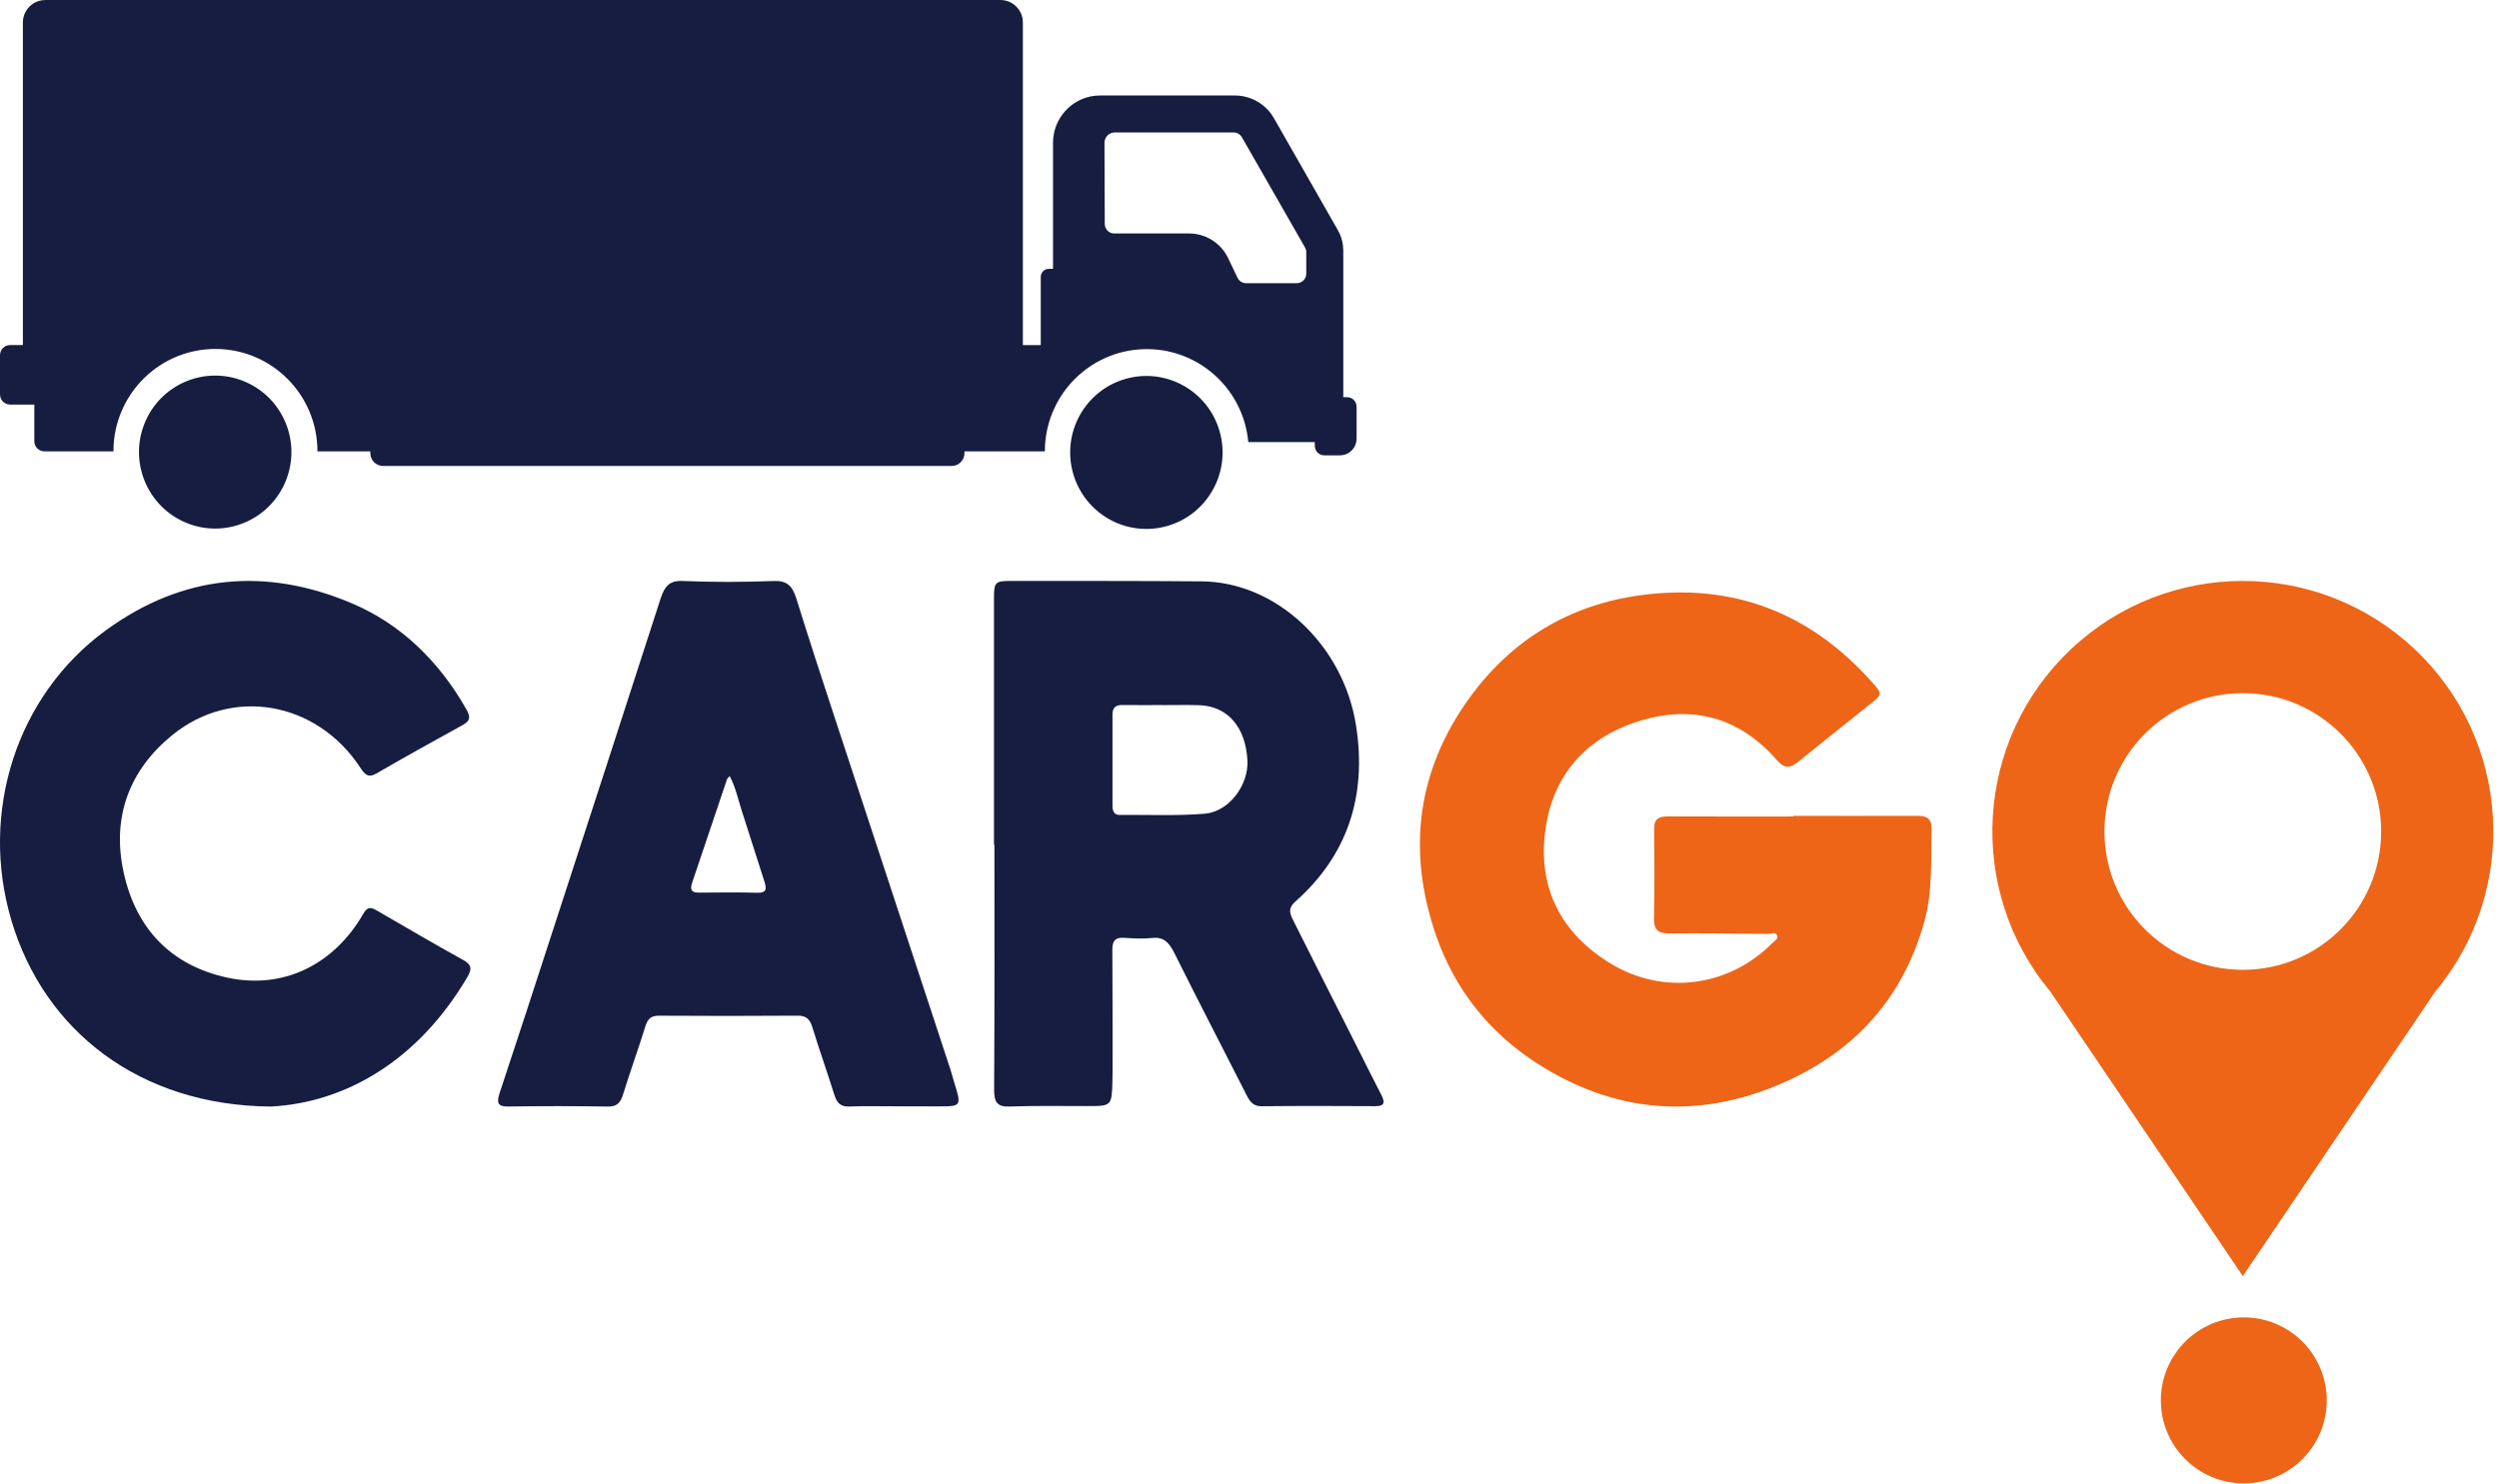
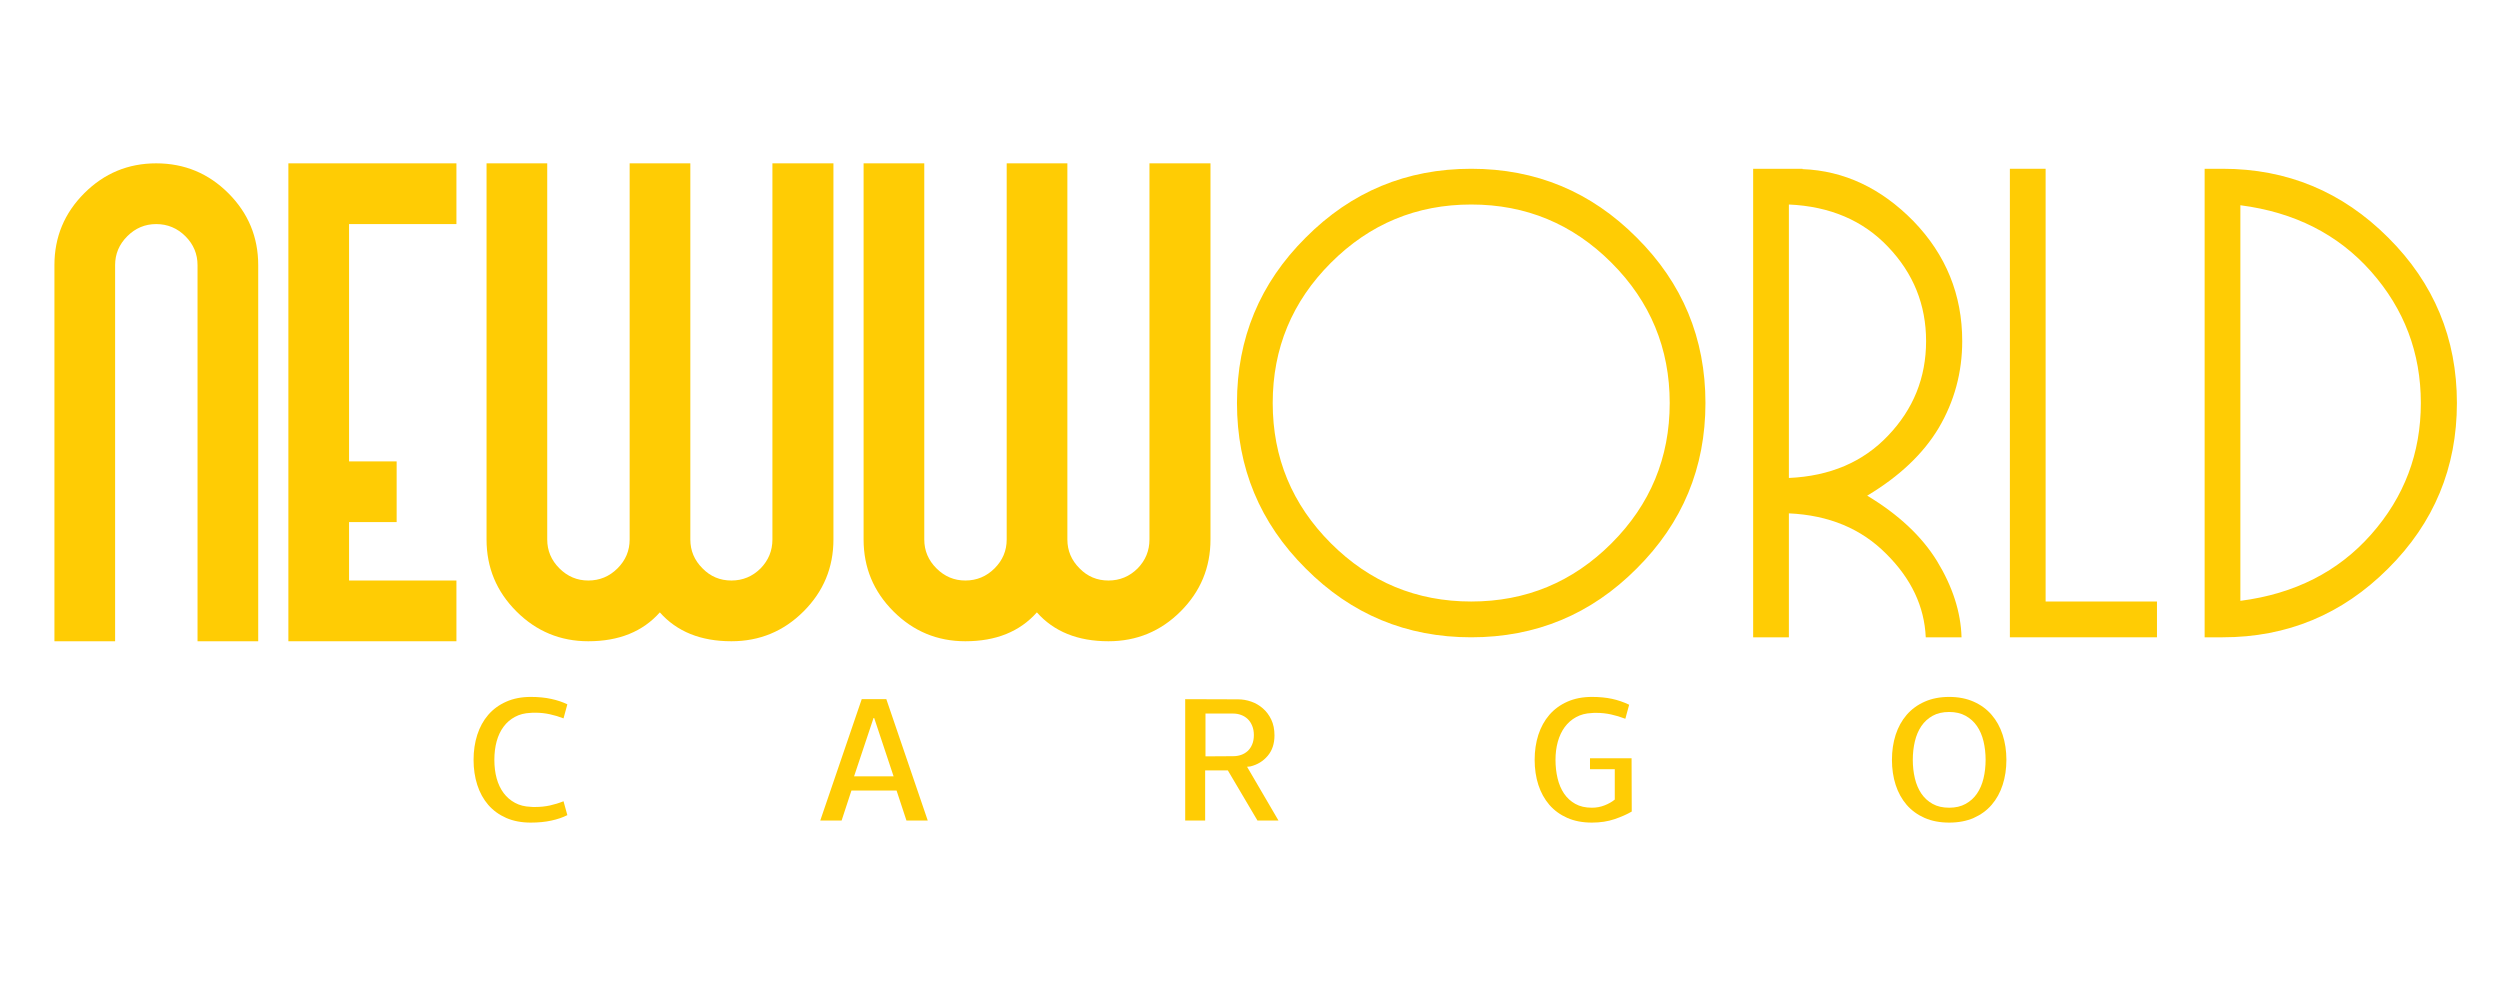
- <svg xmlns="http://www.w3.org/2000/svg" width="64px" height="38px" viewBox="0 0 64 38" version="1.1">
-   <g id="logo" stroke="none" stroke-width="1" fill="none" fill-rule="evenodd">
-     <g id="cargo-logo-small-h38" transform="translate(-0, 0)">
-       <path d="M45.932,20.9 C46.988,20.9 48.043,20.903 49.099,20.899 C49.34,20.898 49.473,20.961 49.467,21.243 C49.449,22.03 49.498,22.82 49.286,23.594 C48.74,25.582 47.478,26.959 45.615,27.761 C43.453,28.693 41.334,28.51 39.357,27.236 C38.145,26.454 37.265,25.358 36.784,23.98 C36.02,21.789 36.292,19.711 37.658,17.845 C38.726,16.386 40.197,15.493 42.015,15.248 C44.386,14.929 46.358,15.694 47.944,17.476 C48.211,17.776 48.207,17.79 47.89,18.042 C47.273,18.534 46.656,19.026 46.043,19.522 C45.84,19.687 45.693,19.687 45.507,19.473 C44.552,18.377 43.345,18.048 41.979,18.472 C40.62,18.894 39.767,19.851 39.576,21.269 C39.378,22.742 39.977,23.907 41.242,24.679 C42.601,25.509 44.276,25.279 45.385,24.164 C45.442,24.106 45.548,24.055 45.512,23.963 C45.471,23.859 45.36,23.925 45.282,23.924 C44.439,23.916 43.597,23.903 42.755,23.912 C42.467,23.915 42.353,23.823 42.359,23.527 C42.374,22.759 42.371,21.991 42.364,21.224 C42.362,20.952 42.512,20.913 42.733,20.914 C43.799,20.919 44.865,20.916 45.932,20.916 C45.932,20.911 45.932,20.906 45.932,20.9" id="Combined-Shape" fill="#EE6517" />
-       <path d="M53.041,16.628 C55.511,14.3 59.367,14.3 61.838,16.628 C64.308,18.955 64.538,22.804 62.362,25.409 L62.362,25.409 L57.439,32.69 L52.516,25.409 C50.341,22.804 50.571,18.955 53.041,16.628 Z M57.439,17.757 C55.482,17.757 53.895,19.344 53.895,21.301 C53.895,23.258 55.482,24.844 57.439,24.844 C59.396,24.844 60.982,23.258 60.982,21.301 C60.982,19.344 59.396,17.757 57.439,17.757 Z" id="Combined-Shape" fill="#EE6517" fill-rule="nonzero" />
-       <path d="M59.589,35.874 C59.589,37.047 58.639,37.998 57.466,38 L57.466,38 C56.291,38 55.34,37.048 55.34,35.874 L55.34,35.874 C55.34,34.7 56.291,33.748 57.466,33.748 L57.466,33.748 C58.029,33.748 58.57,33.972 58.968,34.371 C59.366,34.77 59.589,35.31 59.589,35.874 L59.589,35.874 Z" id="Path" fill="#EE6517" fill-rule="nonzero" />
-       <path d="M31.258,11.14 C31.506,12.193 30.856,13.249 29.807,13.497 C28.758,13.746 27.707,13.093 27.46,12.04 C27.212,10.987 27.862,9.932 28.911,9.684 C29.96,9.435 31.011,10.087 31.258,11.14 Z M3.708,10.831 C4.121,9.831 5.262,9.357 6.258,9.771 C7.254,10.185 7.727,11.331 7.314,12.331 C6.902,13.33 5.76,13.805 4.765,13.391 C3.769,12.977 3.296,11.831 3.708,10.831 Z M25.621,0 C25.907,0 26.144,0.21 26.189,0.484 L26.196,0.578 L26.196,8.841 L26.654,8.841 L26.654,7.095 C26.654,7 26.717,6.919 26.804,6.895 L26.859,6.887 L26.968,6.887 L26.968,3.656 C26.969,3.03 27.443,2.515 28.05,2.452 L28.173,2.446 L31.623,2.446 C31.992,2.446 32.336,2.622 32.553,2.915 L32.628,3.031 L34.262,5.894 C34.331,6.014 34.376,6.147 34.393,6.284 L34.402,6.422 L34.402,10.175 L34.5,10.175 C34.612,10.175 34.706,10.251 34.734,10.354 L34.743,10.419 L34.743,11.235 C34.743,11.446 34.593,11.621 34.394,11.658 L34.317,11.665 L33.916,11.665 C33.851,11.665 33.789,11.64 33.744,11.594 C33.713,11.563 33.692,11.526 33.681,11.485 L33.672,11.421 L33.672,11.325 L31.969,11.325 C31.842,9.93 30.645,8.882 29.252,8.946 C27.914,9.007 26.849,10.071 26.764,11.395 L26.759,11.562 L24.7,11.562 L24.7,11.607 C24.7,11.766 24.588,11.899 24.438,11.93 L24.372,11.937 L9.812,11.937 C9.654,11.937 9.521,11.824 9.491,11.674 L9.484,11.607 L9.484,11.562 L8.13,11.562 C8.13,10.113 6.96,8.939 5.517,8.939 C4.13,8.939 2.995,10.025 2.91,11.396 L2.905,11.562 L1.136,11.562 C1.014,11.561 0.912,11.475 0.885,11.36 L0.879,11.301 L0.879,10.364 L0.26,10.364 C0.137,10.364 0.035,10.279 0.007,10.165 L0,10.105 L0,9.099 C0,9.029 0.028,8.962 0.078,8.913 C0.111,8.88 0.152,8.858 0.197,8.847 L0.265,8.839 L0.586,8.839 L0.586,0.578 C0.586,0.291 0.795,0.052 1.069,0.008 L1.162,0 L25.621,0 Z M31.594,3.393 L28.549,3.393 C28.425,3.393 28.321,3.479 28.293,3.596 L28.286,3.656 L28.293,5.735 C28.293,5.852 28.374,5.949 28.482,5.975 L28.538,5.981 L30.455,5.981 C30.826,5.982 31.169,6.168 31.373,6.472 L31.443,6.592 L31.695,7.12 C31.728,7.186 31.789,7.233 31.859,7.249 L31.913,7.255 L33.209,7.255 C33.325,7.255 33.423,7.174 33.448,7.065 L33.454,7.009 L33.454,6.462 C33.454,6.434 33.449,6.406 33.44,6.379 L33.422,6.34 L31.806,3.517 C31.762,3.441 31.681,3.393 31.594,3.393 Z" id="Combined-Shape" fill="#161D40" fill-rule="nonzero" />
-       <path d="M6.937,28.347 C3.587,28.322 1.137,26.419 0.292,23.579 C-0.535,20.797 0.431,17.811 2.708,16.149 C4.68,14.711 6.805,14.525 9.001,15.451 C10.269,15.986 11.243,16.937 11.947,18.177 C12.046,18.351 12.051,18.463 11.86,18.568 C11.117,18.976 10.375,19.389 9.641,19.814 C9.419,19.942 9.333,19.826 9.221,19.655 C8.106,17.969 5.953,17.582 4.416,18.828 C3.316,19.721 2.853,20.927 3.169,22.359 C3.491,23.821 4.407,24.734 5.811,25.042 C7.239,25.356 8.543,24.727 9.302,23.412 C9.395,23.251 9.475,23.224 9.625,23.31 C10.371,23.743 11.116,24.178 11.87,24.597 C12.086,24.717 12.087,24.829 11.969,25.03 C10.696,27.192 8.825,28.249 6.937,28.347 M29.785,18.063 L29.785,18.062 C29.438,18.062 29.09,18.065 28.742,18.061 C28.583,18.059 28.49,18.115 28.491,18.309 C28.493,19.084 28.491,19.858 28.491,20.632 C28.491,20.772 28.525,20.878 28.677,20.876 C29.403,20.87 30.132,20.904 30.854,20.845 C31.479,20.793 31.981,20.107 31.947,19.477 C31.9,18.619 31.435,18.086 30.705,18.065 C30.399,18.056 30.092,18.063 29.785,18.063 L29.785,18.063 Z M25.456,21.641 C25.456,19.54 25.456,17.44 25.456,15.339 C25.456,14.911 25.48,14.882 25.902,14.882 C27.529,14.884 29.156,14.879 30.782,14.893 C32.688,14.91 34.408,16.526 34.729,18.589 C35.016,20.426 34.487,21.932 33.172,23.098 C32.956,23.29 33.053,23.444 33.139,23.617 C33.666,24.669 34.199,25.719 34.73,26.77 C34.943,27.192 35.152,27.617 35.37,28.036 C35.476,28.24 35.465,28.338 35.221,28.337 C34.249,28.331 33.277,28.329 32.305,28.339 C32.107,28.34 32.016,28.233 31.93,28.063 C31.313,26.846 30.684,25.637 30.076,24.415 C29.944,24.151 29.806,23.996 29.513,24.028 C29.27,24.055 29.022,24.039 28.777,24.024 C28.566,24.012 28.485,24.099 28.487,24.335 C28.495,25.312 28.492,26.289 28.493,27.267 C28.493,27.401 28.494,27.536 28.49,27.67 C28.473,28.335 28.473,28.334 27.853,28.335 C27.189,28.336 26.523,28.323 25.859,28.346 C25.551,28.357 25.457,28.251 25.46,27.908 C25.473,25.819 25.467,23.73 25.467,21.641 L25.456,21.641 Z M18.687,19.882 C18.655,19.921 18.626,19.94 18.617,19.968 C18.319,20.848 18.026,21.729 17.727,22.609 C17.657,22.812 17.727,22.868 17.9,22.867 C18.4,22.863 18.9,22.857 19.4,22.87 C19.639,22.876 19.637,22.765 19.571,22.564 C19.374,21.964 19.191,21.36 18.994,20.76 C18.899,20.47 18.84,20.162 18.687,19.882 M23.036,28.341 C22.604,28.341 22.173,28.33 21.742,28.346 C21.534,28.353 21.435,28.261 21.369,28.05 C21.187,27.467 20.982,26.893 20.803,26.31 C20.736,26.093 20.631,26.018 20.429,26.019 C19.246,26.028 18.062,26.027 16.878,26.02 C16.69,26.018 16.591,26.084 16.528,26.291 C16.348,26.875 16.138,27.447 15.959,28.03 C15.89,28.255 15.796,28.35 15.574,28.347 C14.721,28.333 13.868,28.333 13.016,28.346 C12.751,28.35 12.71,28.26 12.798,27.993 C13.253,26.625 13.698,25.253 14.144,23.881 C15.071,21.033 15.999,18.186 16.918,15.334 C17.019,15.021 17.146,14.87 17.475,14.883 C18.256,14.915 19.04,14.913 19.822,14.884 C20.14,14.872 20.29,14.998 20.391,15.321 C20.703,16.329 21.031,17.331 21.36,18.332 C22.353,21.357 23.349,24.38 24.343,27.405 C24.374,27.499 24.397,27.597 24.427,27.693 C24.63,28.342 24.63,28.342 24.029,28.342 C23.698,28.342 23.367,28.342 23.036,28.341" id="Combined-Shape" fill="#161D40" />
+ <svg xmlns="http://www.w3.org/2000/svg" width="927" zoomAndPan="magnify" viewBox="0 0 695.25 277.5" height="370" preserveAspectRatio="xMidYMid meet" version="1.0">
+   <defs>
+     <g />
+   </defs>
+   <g fill="#ffcc04" fill-opacity="1">
+     <g transform="translate(129.1372, 228.1879)">
+       <g>
+         <path d="M 28.641 -1.5 C 27.359 -0.852 25.875 -0.348 24.188 0.016 C 22.5 0.391 20.594 0.578 18.469 0.578 C 15.895 0.578 13.617 0.145 11.641 -0.719 C 9.66 -1.594 7.992 -2.805 6.641 -4.359 C 5.297 -5.922 4.281 -7.77 3.594 -9.906 C 2.906 -12.039 2.562 -14.363 2.562 -16.875 C 2.562 -19.383 2.906 -21.707 3.594 -23.844 C 4.281 -25.977 5.297 -27.828 6.641 -29.391 C 7.992 -30.953 9.66 -32.172 11.641 -33.047 C 13.617 -33.93 15.895 -34.375 18.469 -34.375 C 20.594 -34.375 22.5 -34.188 24.188 -33.812 C 25.875 -33.445 27.359 -32.945 28.641 -32.312 L 27.578 -28.406 C 26.359 -28.883 25.098 -29.266 23.797 -29.547 C 22.492 -29.836 21.133 -29.984 19.719 -29.984 C 19.5 -29.984 19.281 -29.984 19.062 -29.984 C 18.852 -29.984 18.641 -29.969 18.422 -29.938 C 16.773 -29.875 15.328 -29.504 14.078 -28.828 C 12.828 -28.16 11.773 -27.254 10.922 -26.109 C 10.066 -24.973 9.422 -23.613 8.984 -22.031 C 8.555 -20.457 8.344 -18.738 8.344 -16.875 C 8.344 -15.008 8.555 -13.289 8.984 -11.719 C 9.422 -10.145 10.066 -8.785 10.922 -7.641 C 11.773 -6.504 12.828 -5.598 14.078 -4.922 C 15.328 -4.242 16.773 -3.875 18.422 -3.812 C 18.641 -3.781 18.852 -3.766 19.062 -3.766 C 19.281 -3.766 19.5 -3.766 19.719 -3.766 C 21.133 -3.766 22.492 -3.906 23.797 -4.188 C 25.098 -4.477 26.359 -4.867 27.578 -5.359 Z M 28.641 -1.5 " />
+       </g>
+     </g>
+   </g>
+   <g fill="#ffcc04" fill-opacity="1">
+     <g transform="translate(186.3628, 228.1879)">
+       <g />
+     </g>
+   </g>
+   <g fill="#ffcc04" fill-opacity="1">
+     <g transform="translate(227.0054, 228.1879)">
+       <g>
+         <path d="M 19.484 -33.75 L 31 0 L 25.078 0 L 22.328 -8.344 L 9.781 -8.344 L 7.047 0 L 1.109 0 L 12.641 -33.75 Z M 16.016 -28.781 L 10.516 -12.297 L 21.5 -12.297 Z M 16.016 -28.781 " />
+       </g>
+     </g>
+   </g>
+   <g fill="#ffcc04" fill-opacity="1">
+     <g transform="translate(285.2434, 228.1879)">
+       <g />
+     </g>
+   </g>
+   <g fill="#ffcc04" fill-opacity="1">
+     <g transform="translate(325.886, 228.1879)">
+       <g>
+         <path d="M 18.422 -33.703 C 19.641 -33.703 20.852 -33.492 22.062 -33.078 C 23.27 -32.66 24.352 -32.031 25.312 -31.188 C 26.281 -30.352 27.062 -29.312 27.656 -28.062 C 28.25 -26.812 28.547 -25.348 28.547 -23.672 C 28.547 -21.359 27.914 -19.461 26.656 -17.984 C 25.406 -16.504 23.801 -15.523 21.844 -15.047 L 20.922 -14.953 L 29.656 0 L 23.812 0 L 15.578 -13.938 L 9.266 -13.938 L 9.266 0 L 3.719 0 L 3.719 -33.75 Z M 17.016 -17.891 C 17.828 -17.891 18.578 -18.008 19.266 -18.25 C 19.953 -18.488 20.562 -18.848 21.094 -19.328 C 21.625 -19.816 22.039 -20.43 22.344 -21.172 C 22.656 -21.91 22.812 -22.773 22.812 -23.766 C 22.812 -24.734 22.656 -25.594 22.344 -26.344 C 22.039 -27.102 21.625 -27.734 21.094 -28.234 C 20.562 -28.734 19.953 -29.109 19.266 -29.359 C 18.578 -29.617 17.828 -29.75 17.016 -29.75 L 9.359 -29.75 L 9.359 -17.844 Z M 17.016 -17.891 " />
+       </g>
+     </g>
+   </g>
+   <g fill="#ffcc04" fill-opacity="1">
+     <g transform="translate(383.7383, 228.1879)">
+       <g />
+     </g>
+   </g>
+   <g fill="#ffcc04" fill-opacity="1">
+     <g transform="translate(424.381, 228.1879)">
+       <g>
+         <path d="M 29.406 -2.5 C 28.094 -1.727 26.492 -1.02 24.609 -0.375 C 22.734 0.258 20.641 0.578 18.328 0.578 C 15.754 0.578 13.477 0.145 11.5 -0.719 C 9.52 -1.594 7.852 -2.805 6.5 -4.359 C 5.156 -5.922 4.133 -7.77 3.438 -9.906 C 2.75 -12.039 2.406 -14.363 2.406 -16.875 C 2.406 -19.383 2.75 -21.707 3.438 -23.844 C 4.133 -25.977 5.156 -27.828 6.5 -29.391 C 7.852 -30.953 9.52 -32.172 11.5 -33.047 C 13.477 -33.93 15.754 -34.375 18.328 -34.375 C 20.41 -34.375 22.27 -34.195 23.906 -33.844 C 25.551 -33.488 27.145 -32.941 28.688 -32.203 L 27.625 -28.297 C 26.281 -28.816 24.957 -29.219 23.656 -29.5 C 22.352 -29.789 20.992 -29.938 19.578 -29.938 C 19.348 -29.938 19.129 -29.938 18.922 -29.938 C 18.711 -29.938 18.5 -29.922 18.281 -29.891 C 16.633 -29.828 15.18 -29.445 13.922 -28.75 C 12.672 -28.062 11.617 -27.141 10.766 -25.984 C 9.922 -24.828 9.281 -23.469 8.844 -21.906 C 8.414 -20.352 8.203 -18.676 8.203 -16.875 C 8.203 -15.07 8.395 -13.359 8.781 -11.734 C 9.164 -10.117 9.766 -8.707 10.578 -7.5 C 11.398 -6.289 12.445 -5.332 13.719 -4.625 C 14.988 -3.914 16.523 -3.562 18.328 -3.562 C 19.578 -3.562 20.754 -3.781 21.859 -4.219 C 22.973 -4.656 23.914 -5.191 24.688 -5.828 L 24.688 -14.266 L 17.797 -14.266 L 17.797 -17.312 L 29.359 -17.312 Z M 29.406 -2.5 " />
+       </g>
+     </g>
+   </g>
+   <g fill="#ffcc04" fill-opacity="1">
+     <g transform="translate(483.1492, 228.1879)">
+       <g />
+     </g>
+   </g>
+   <g fill="#ffcc04" fill-opacity="1">
+     <g transform="translate(523.7918, 228.1879)">
+       <g>
+         <path d="M 18.281 -34.375 C 20.844 -34.375 23.113 -33.93 25.094 -33.047 C 27.07 -32.172 28.734 -30.953 30.078 -29.391 C 31.43 -27.828 32.453 -25.977 33.141 -23.844 C 33.836 -21.707 34.188 -19.383 34.188 -16.875 C 34.188 -14.363 33.836 -12.039 33.141 -9.906 C 32.453 -7.77 31.43 -5.922 30.078 -4.359 C 28.734 -2.805 27.07 -1.594 25.094 -0.719 C 23.113 0.145 20.844 0.578 18.281 0.578 C 15.707 0.578 13.43 0.145 11.453 -0.719 C 9.473 -1.594 7.805 -2.805 6.453 -4.359 C 5.109 -5.922 4.086 -7.77 3.391 -9.906 C 2.703 -12.039 2.359 -14.363 2.359 -16.875 C 2.359 -19.383 2.703 -21.707 3.391 -23.844 C 4.086 -25.977 5.109 -27.828 6.453 -29.391 C 7.805 -30.953 9.473 -32.172 11.453 -33.047 C 13.43 -33.93 15.707 -34.375 18.281 -34.375 Z M 18.281 -30.188 C 16.477 -30.188 14.941 -29.832 13.672 -29.125 C 12.398 -28.414 11.352 -27.457 10.531 -26.25 C 9.719 -25.051 9.117 -23.641 8.734 -22.016 C 8.348 -20.391 8.156 -18.676 8.156 -16.875 C 8.156 -15.07 8.348 -13.359 8.734 -11.734 C 9.117 -10.117 9.719 -8.707 10.531 -7.5 C 11.352 -6.289 12.398 -5.332 13.672 -4.625 C 14.941 -3.914 16.477 -3.562 18.281 -3.562 C 20.039 -3.562 21.562 -3.914 22.844 -4.625 C 24.133 -5.332 25.191 -6.289 26.016 -7.5 C 26.836 -8.707 27.441 -10.117 27.828 -11.734 C 28.211 -13.359 28.406 -15.07 28.406 -16.875 C 28.406 -18.676 28.211 -20.391 27.828 -22.016 C 27.441 -23.641 26.836 -25.051 26.016 -26.25 C 25.191 -27.457 24.133 -28.414 22.844 -29.125 C 21.562 -29.832 20.039 -30.188 18.281 -30.188 Z M 18.281 -30.188 " />
+       </g>
+     </g>
+   </g>
+   <g fill="#ffcc04" fill-opacity="1">
+     <g transform="translate(11.48067, 176.5041)">
+       <g>
+         <path d="M 31.953 -131.078 C 39.797 -131.078 46.488 -128.305 52.031 -122.766 C 57.562 -117.234 60.328 -110.57 60.328 -102.781 L 60.328 1.828 L 43.453 1.828 L 43.453 -102.781 C 43.453 -105.883 42.328 -108.562 40.078 -110.812 C 37.816 -113.062 35.109 -114.188 31.953 -114.188 C 28.848 -114.188 26.172 -113.062 23.922 -110.812 C 21.66 -108.562 20.531 -105.883 20.531 -102.781 L 20.531 1.828 L 3.656 1.828 L 3.656 -102.781 C 3.656 -110.57 6.422 -117.234 11.953 -122.766 C 17.492 -128.305 24.16 -131.078 31.953 -131.078 Z M 31.953 -131.078 " />
+       </g>
+     </g>
+   </g>
+   <g fill="#ffcc04" fill-opacity="1">
+     <g transform="translate(76.54133, 176.5041)">
+       <g>
+         <path d="M 50.391 -131.078 L 50.391 -114.188 L 20.531 -114.188 L 20.531 -48.188 L 33.766 -48.188 L 33.766 -31.312 L 20.531 -31.312 L 20.531 -15.062 L 50.391 -15.062 L 50.391 1.828 L 3.656 1.828 L 3.656 -131.078 Z M 50.391 -131.078 " />
+       </g>
+     </g>
+   </g>
+   <g fill="#ffcc04" fill-opacity="1">
+     <g transform="translate(131.6531, 176.5041)">
+       <g>
+         <path d="M 83.156 -131.078 L 100.125 -131.078 L 100.125 -26.469 C 100.125 -18.676 97.359 -12.016 91.828 -6.484 C 86.285 -0.941 79.594 1.828 71.75 1.828 C 63.227 1.828 56.594 -0.848 51.844 -6.203 C 47.094 -0.848 40.461 1.828 31.953 1.828 C 24.16 1.828 17.492 -0.941 11.953 -6.484 C 6.422 -12.016 3.656 -18.676 3.656 -26.469 L 3.656 -131.078 L 20.531 -131.078 L 20.531 -26.469 C 20.531 -23.363 21.66 -20.688 23.922 -18.438 C 26.172 -16.188 28.848 -15.062 31.953 -15.062 C 35.109 -15.062 37.816 -16.188 40.078 -18.438 C 42.328 -20.688 43.453 -23.363 43.453 -26.469 L 43.453 -131.078 L 60.328 -131.078 L 60.328 -26.469 C 60.328 -23.363 61.457 -20.688 63.719 -18.438 C 65.906 -16.188 68.582 -15.062 71.75 -15.062 C 74.906 -15.062 77.613 -16.188 79.875 -18.438 C 82.062 -20.688 83.156 -23.363 83.156 -26.469 Z M 83.156 -131.078 " />
+       </g>
+     </g>
+   </g>
+   <g fill="#ffcc04" fill-opacity="1">
+     <g transform="translate(236.5092, 176.5041)">
+       <g>
+         <path d="M 83.156 -131.078 L 100.125 -131.078 L 100.125 -26.469 C 100.125 -18.676 97.359 -12.016 91.828 -6.484 C 86.285 -0.941 79.594 1.828 71.75 1.828 C 63.227 1.828 56.594 -0.848 51.844 -6.203 C 47.094 -0.848 40.461 1.828 31.953 1.828 C 24.16 1.828 17.492 -0.941 11.953 -6.484 C 6.422 -12.016 3.656 -18.676 3.656 -26.469 L 3.656 -131.078 L 20.531 -131.078 L 20.531 -26.469 C 20.531 -23.363 21.66 -20.688 23.922 -18.438 C 26.172 -16.188 28.848 -15.062 31.953 -15.062 C 35.109 -15.062 37.816 -16.188 40.078 -18.438 C 42.328 -20.688 43.453 -23.363 43.453 -26.469 L 43.453 -131.078 L 60.328 -131.078 L 60.328 -26.469 C 60.328 -23.363 61.457 -20.688 63.719 -18.438 C 65.906 -16.188 68.582 -15.062 71.75 -15.062 C 74.906 -15.062 77.613 -16.188 79.875 -18.438 C 82.062 -20.688 83.156 -23.363 83.156 -26.469 Z M 83.156 -131.078 " />
+       </g>
+     </g>
+   </g>
+   <g fill="#ffcc04" fill-opacity="1">
+     <g transform="translate(336.4251, 179.1244)">
+       <g>
+         <path d="M 72.719 -11.844 C 87.938 -11.844 100.941 -17.238 111.734 -28.031 C 122.523 -38.82 127.922 -51.828 127.922 -67.047 C 127.922 -82.254 122.523 -95.254 111.734 -106.047 C 100.941 -116.848 87.938 -122.25 72.719 -122.25 C 57.508 -122.25 44.504 -116.848 33.703 -106.047 C 22.91 -95.254 17.516 -82.254 17.516 -67.047 C 17.516 -51.828 22.91 -38.82 33.703 -28.031 C 44.504 -17.238 57.508 -11.844 72.719 -11.844 Z M 72.719 -132.188 C 90.707 -132.188 106.047 -125.812 118.734 -113.062 C 131.484 -100.375 137.859 -85.035 137.859 -67.047 C 137.859 -49.047 131.484 -33.703 118.734 -21.016 C 106.047 -8.266 90.707 -1.891 72.719 -1.891 C 54.727 -1.891 39.391 -8.266 26.703 -21.016 C 13.953 -33.703 7.578 -49.047 7.578 -67.047 C 7.578 -85.035 13.953 -100.375 26.703 -113.062 C 39.391 -125.812 54.727 -132.188 72.719 -132.188 Z M 72.719 -132.188 " />
+       </g>
+     </g>
+     <g transform="translate(479.9737, 179.1244)">
+       <g>
+         <path d="M 17.516 -46.203 C 28.941 -46.711 38.129 -50.629 45.078 -57.953 C 52.141 -65.336 55.672 -74.109 55.672 -84.266 C 55.672 -94.367 52.141 -103.113 45.078 -110.5 C 38.129 -117.82 28.941 -121.738 17.516 -122.25 Z M 65.719 -84.266 C 65.719 -75.555 63.539 -67.508 59.188 -60.125 C 54.883 -52.926 48.254 -46.645 39.297 -41.281 C 48.004 -36.039 54.473 -29.984 58.703 -23.109 C 63.055 -15.973 65.332 -8.898 65.531 -1.891 L 55.578 -1.891 C 55.203 -10.473 51.539 -18.207 44.594 -25.094 C 37.656 -32.102 28.629 -35.859 17.516 -36.359 L 17.516 -1.891 L 7.578 -1.891 L 7.578 -132.188 L 21.312 -132.188 L 21.312 -132.094 C 32.863 -131.645 43.148 -126.816 52.172 -117.609 C 61.203 -108.266 65.719 -97.148 65.719 -84.266 Z M 65.719 -84.266 " />
+       </g>
+     </g>
+     <g transform="translate(551.3692, 179.1244)">
+       <g>
+         <path d="M 17.516 -132.188 L 17.516 -11.844 L 48.484 -11.844 L 48.484 -1.891 L 7.578 -1.891 L 7.578 -132.188 Z M 17.516 -132.188 " />
+       </g>
+     </g>
+     <g transform="translate(605.5313, 179.1244)">
+       <g>
+         <path d="M 17.516 -12.031 C 32.598 -13.977 44.719 -20.129 53.875 -30.484 C 63.094 -40.898 67.703 -53.086 67.703 -67.047 C 67.703 -80.992 63.094 -93.176 53.875 -103.594 C 44.719 -113.945 32.598 -120.098 17.516 -122.047 Z M 12.594 -132.188 C 30.52 -132.188 45.859 -125.812 58.609 -113.062 C 71.359 -100.375 77.734 -85.035 77.734 -67.047 C 77.734 -49.047 71.359 -33.703 58.609 -21.016 C 45.859 -8.266 30.52 -1.891 12.594 -1.891 L 7.578 -1.891 L 7.578 -132.188 Z M 12.594 -132.188 " />
+       </g>
    </g>
  </g>
</svg>
